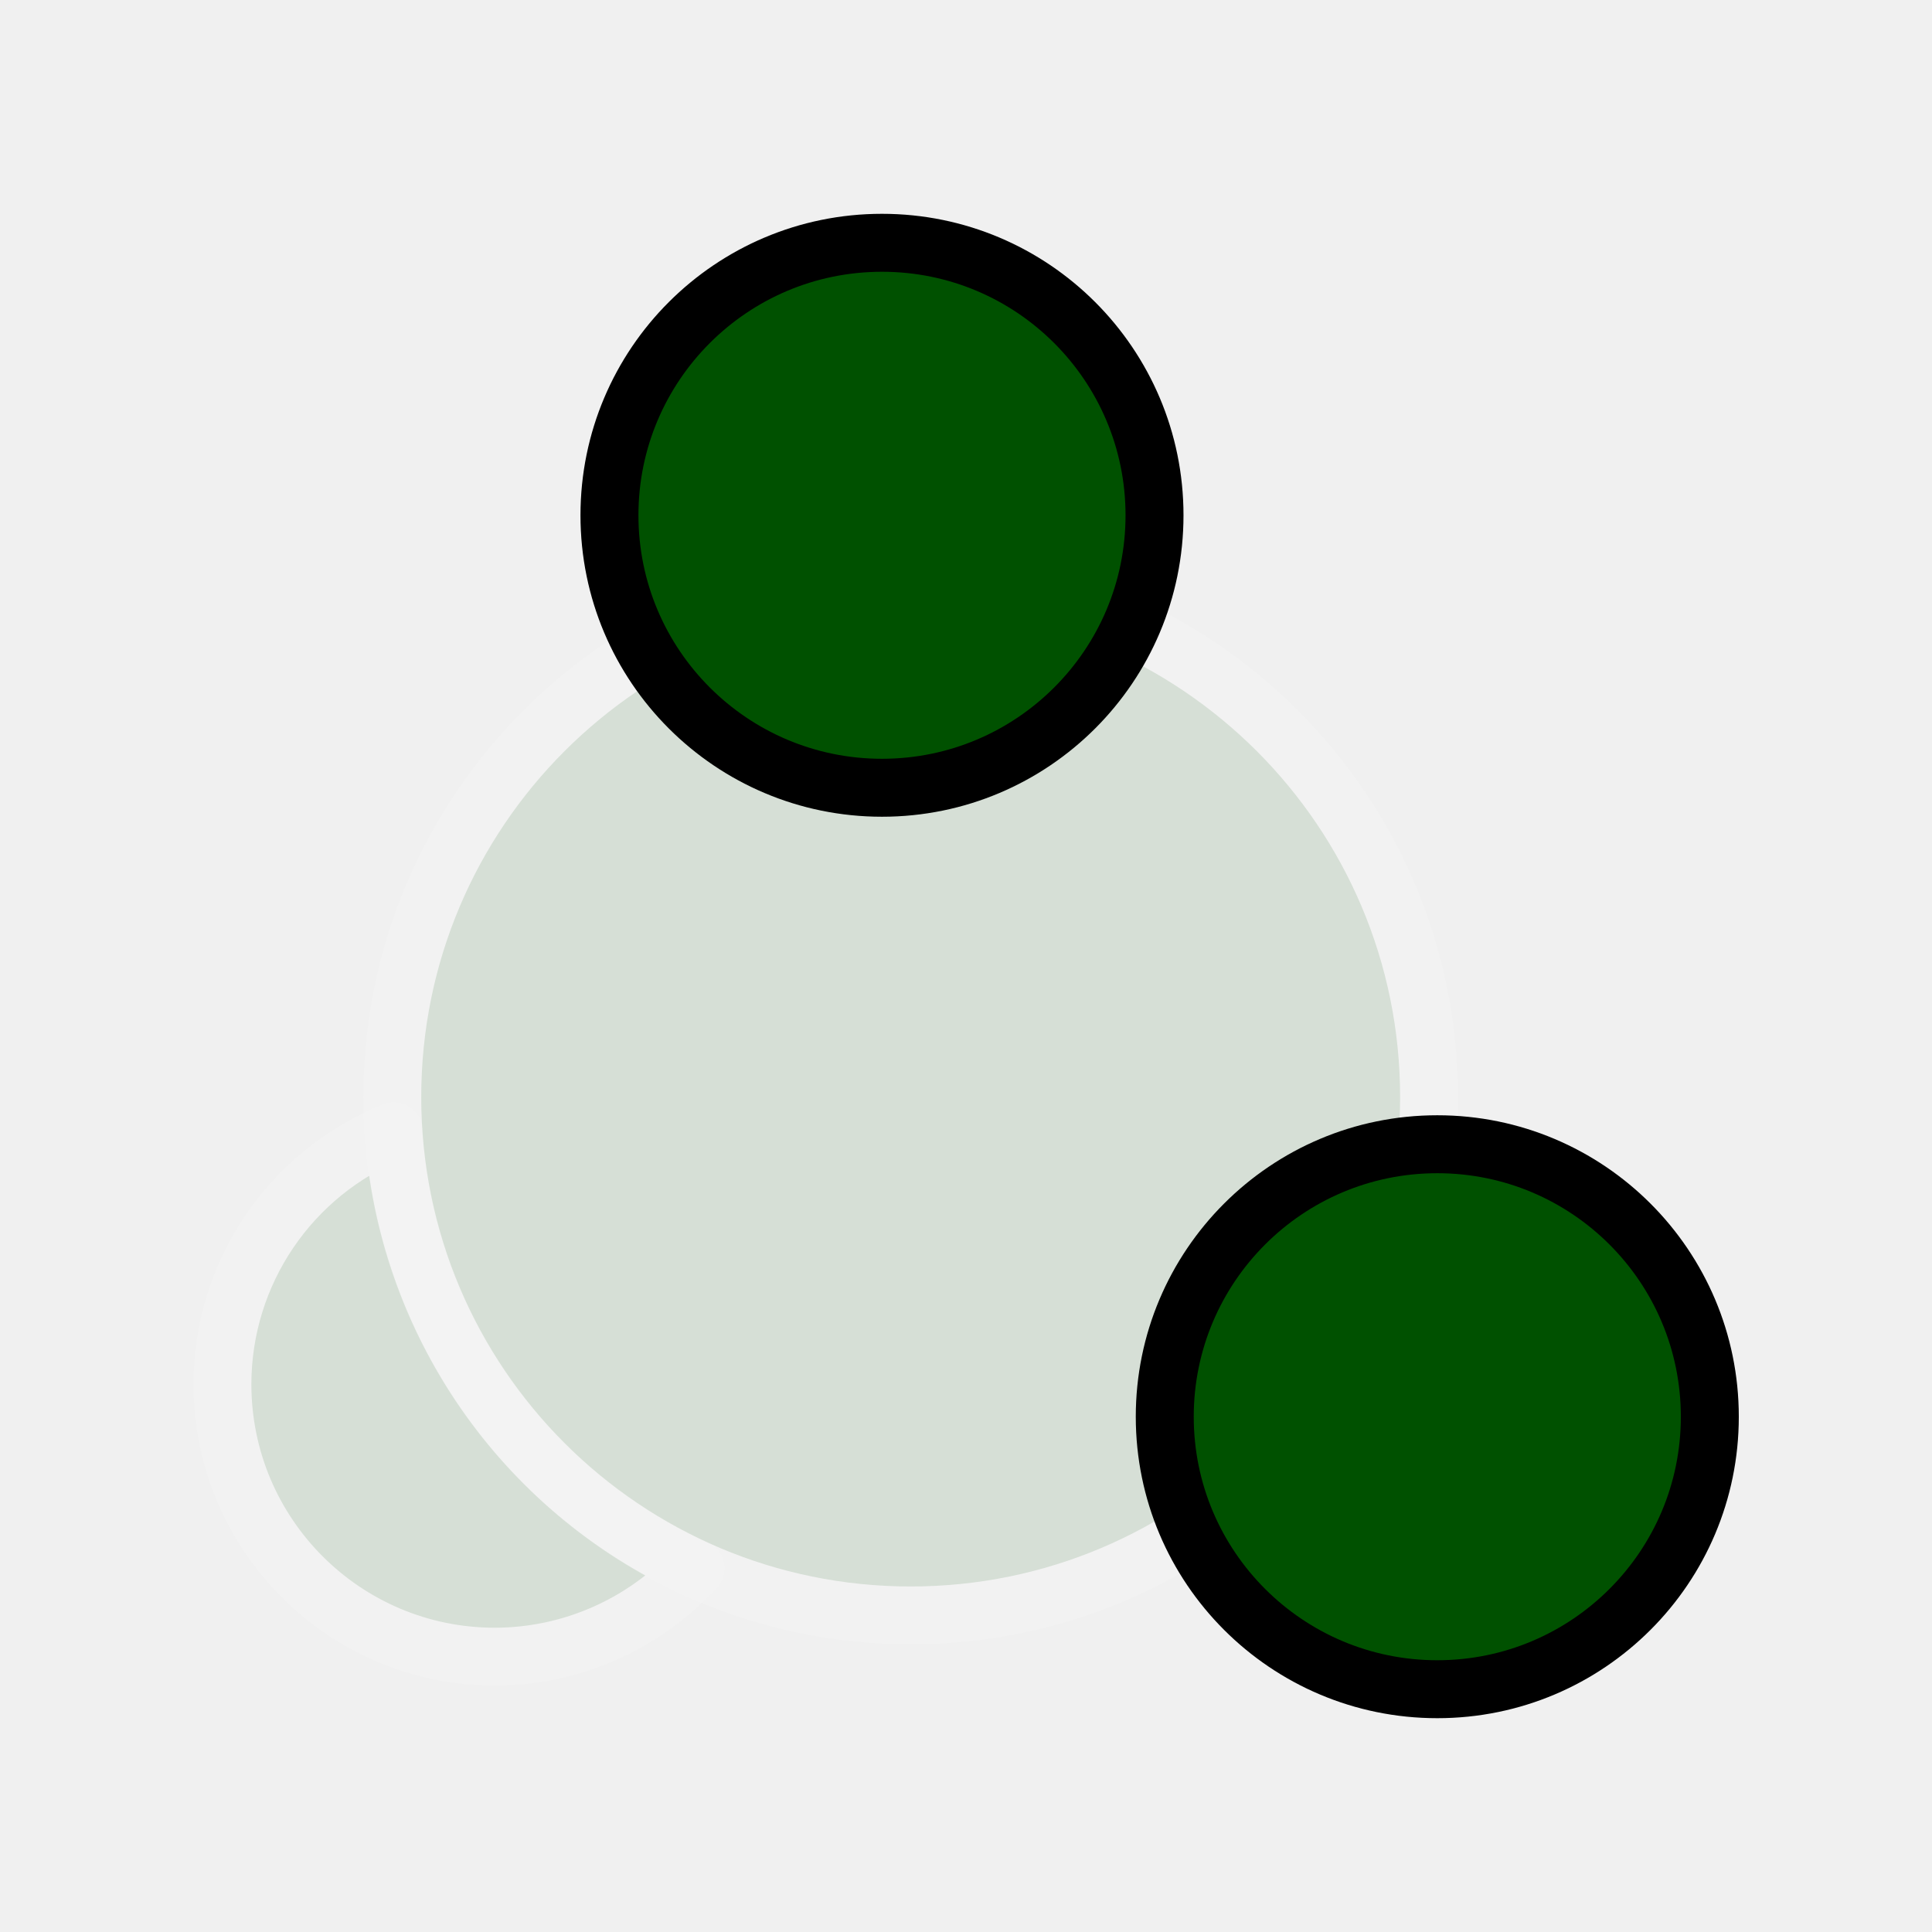
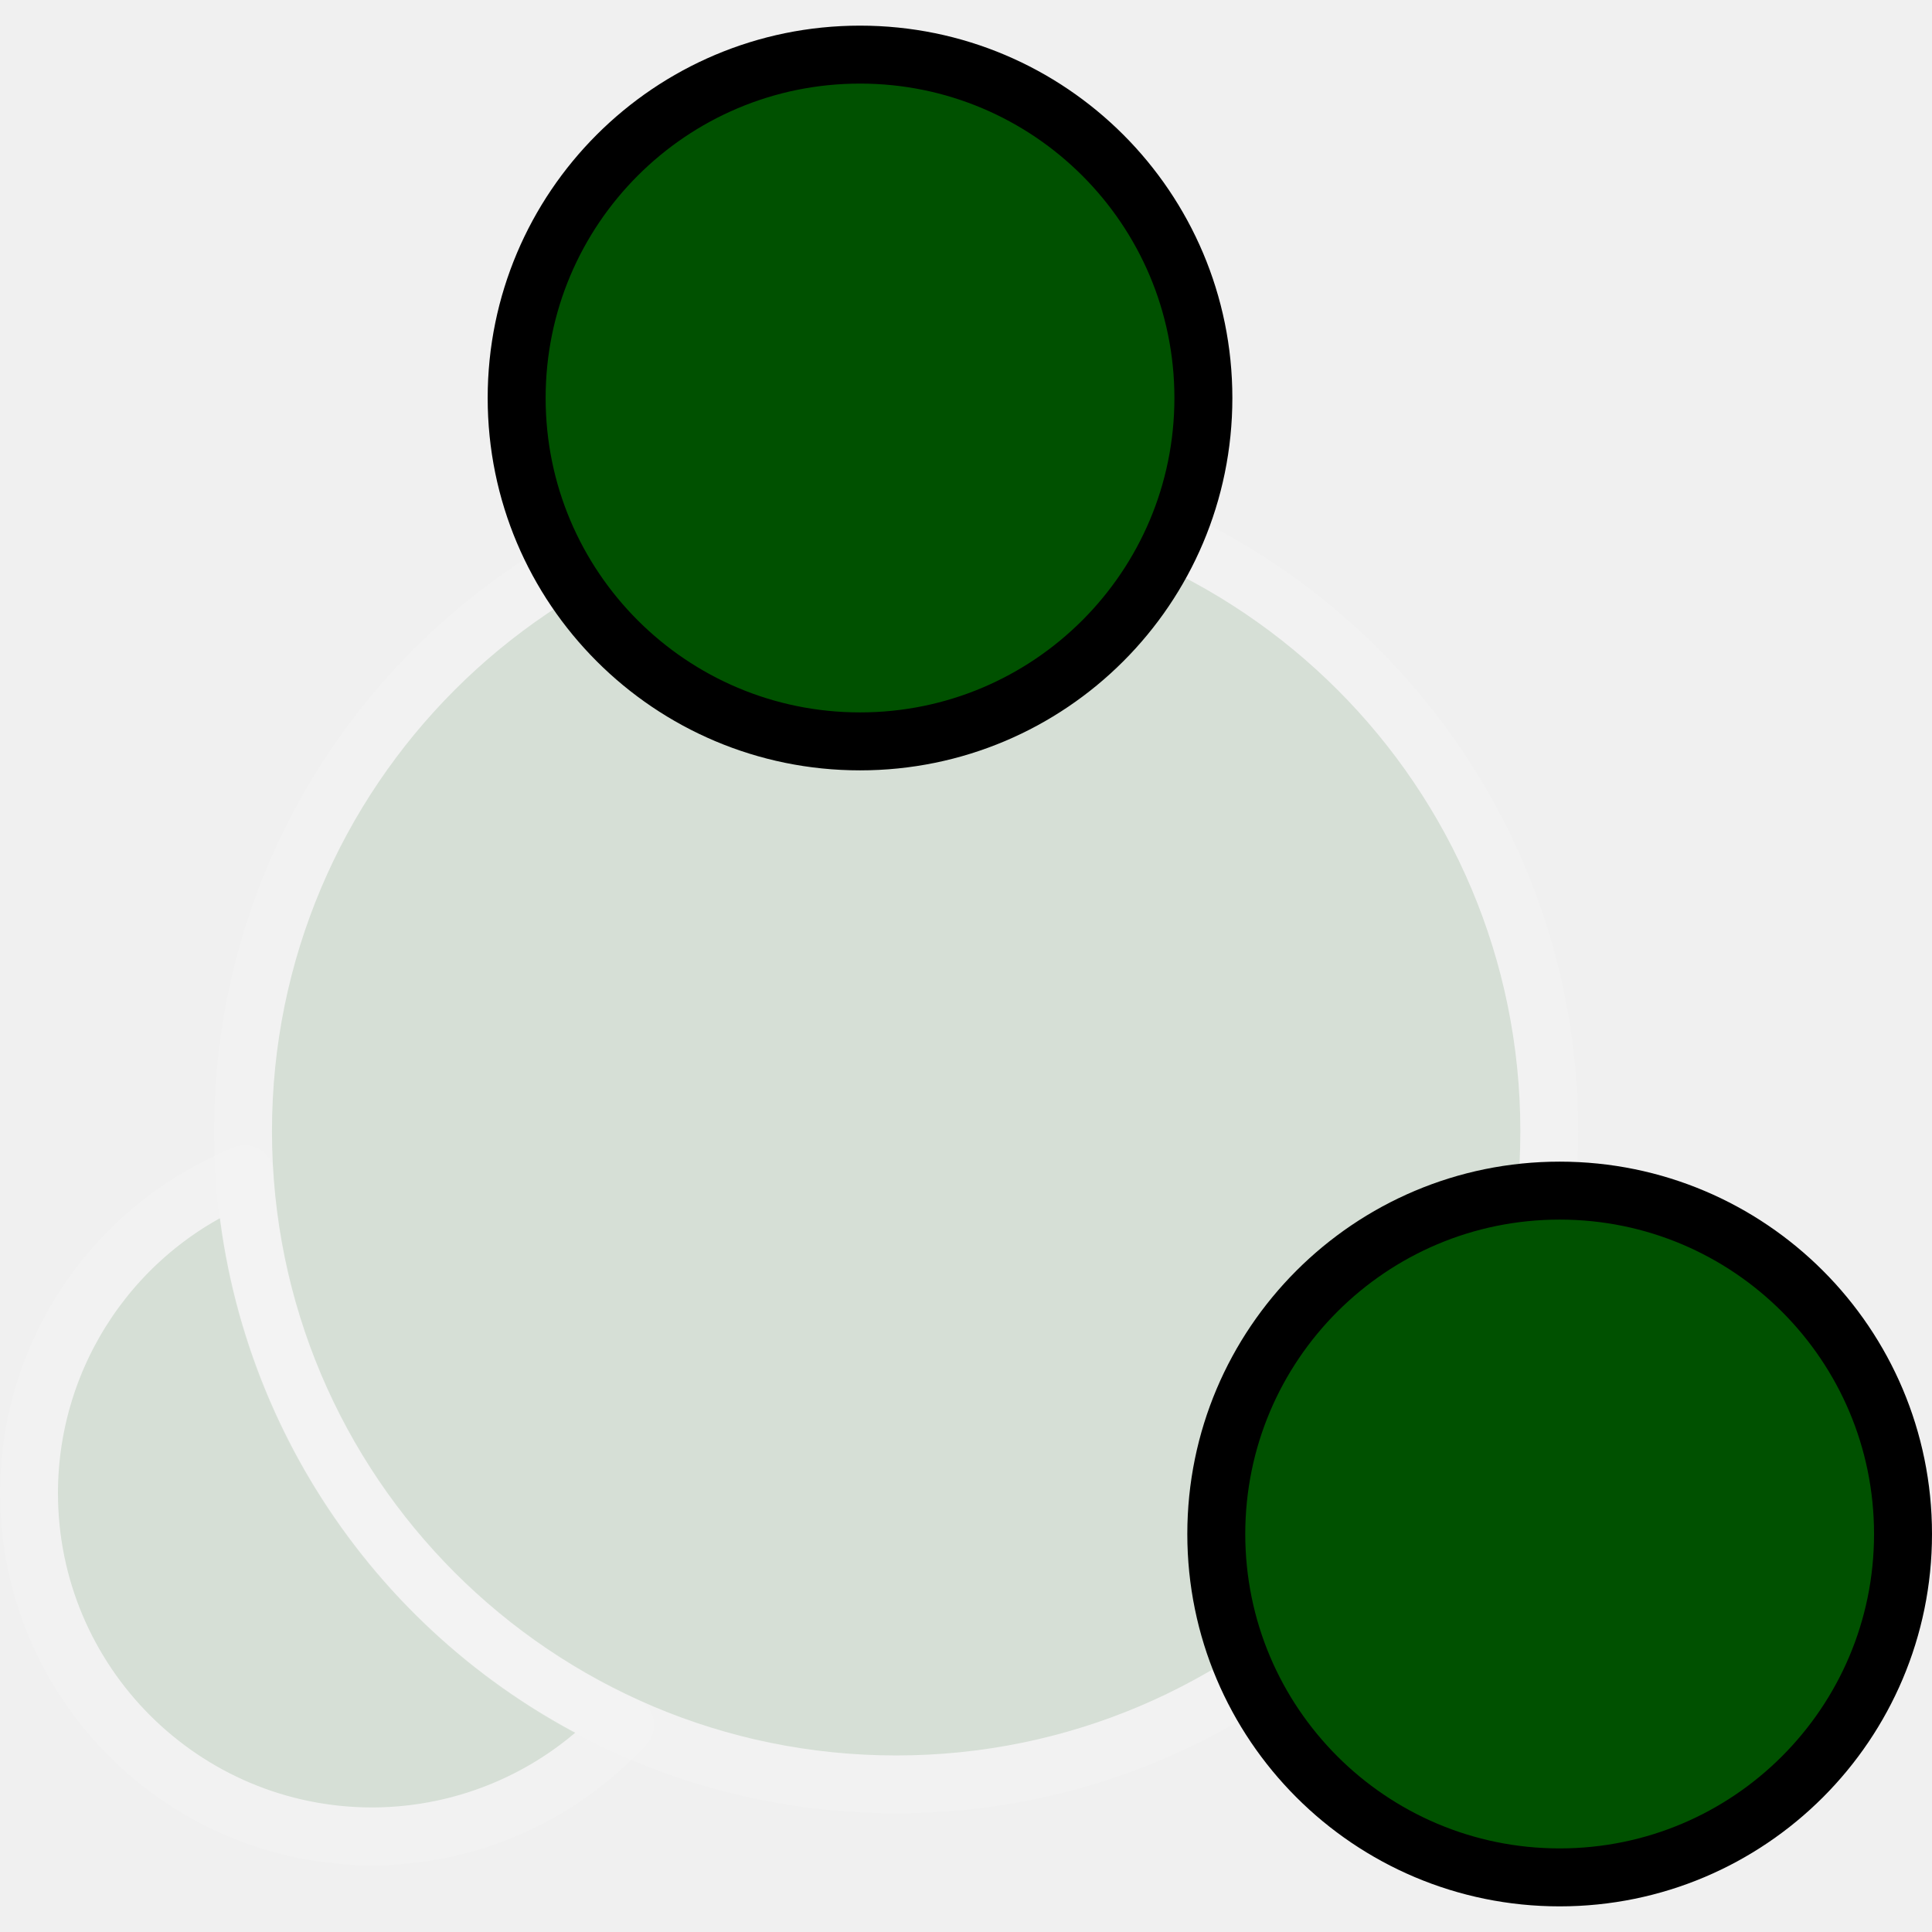
<svg xmlns="http://www.w3.org/2000/svg" version="1.0" width="100" height="100" id="svg2">
  <defs id="defs4" />
  <g id="g851" transform="matrix(0.8484848,0,0,0.8483475,7.363636,14.58149)" style="stroke-width:1.179">
-     <path style="opacity:0.11;fill:#005100;fill-opacity:1;stroke:#ffffff;stroke-width:3.536;stroke-linecap:round;stroke-linejoin:round;stroke-miterlimit:4;stroke-dasharray:none;stroke-dashoffset:0;stroke-opacity:1" d="M 15.336,51.84 A 16.625,16.625 0 0 0 4.888,67.268 16.625,16.625 0 0 0 21.512,83.892 16.625,16.625 0 0 0 33.744,78.496 31.625,31.625 0 0 1 15.336,51.84 Z" id="path4256-6-6" />
-     <circle r="31.625" cy="49.75" cx="46.875" id="path4260" style="opacity:0.11;fill:#005100;fill-opacity:1;stroke:#ffffff;stroke-width:3.536;stroke-linecap:round;stroke-linejoin:round;stroke-miterlimit:4;stroke-dasharray:none;stroke-dashoffset:0;stroke-opacity:1" />
-     <circle r="16.625" cy="14.25" cx="45.125" id="path4256" style="opacity:1;fill:#005100;fill-opacity:1;stroke:#000000;stroke-width:3.536;stroke-linecap:round;stroke-linejoin:round;stroke-miterlimit:4;stroke-dasharray:none;stroke-dashoffset:0;stroke-opacity:1" />
-     <circle r="16.625" cy="69.25" cx="79" id="path4256-3" style="opacity:1;fill:#005100;fill-opacity:1;stroke:#000000;stroke-width:3.536;stroke-linecap:round;stroke-linejoin:round;stroke-miterlimit:4;stroke-dasharray:none;stroke-dashoffset:0;stroke-opacity:1" />
+     <g id="g15" transform="matrix(1.259915,0,0,1.260189,-13.06875,-10.8629)" style="stroke-width:0.935">
+       <path style="opacity:0.11;fill:#005100;fill-opacity:1;stroke:#ffffff;stroke-width:2.806;stroke-linecap:round;stroke-linejoin:round;stroke-miterlimit:4;stroke-dasharray:none;stroke-dashoffset:0;stroke-opacity:1" d="M 15.336,51.84 A 16.625,16.625 0 0 0 4.888,67.268 16.625,16.625 0 0 0 21.512,83.892 16.625,16.625 0 0 0 33.744,78.496 31.625,31.625 0 0 1 15.336,51.84 Z" id="path4256-6-6" />
+       <circle r="31.625" cy="49.75" cx="46.875" id="path4260" style="opacity:0.11;fill:#005100;fill-opacity:1;stroke:#ffffff;stroke-width:2.806;stroke-linecap:round;stroke-linejoin:round;stroke-miterlimit:4;stroke-dasharray:none;stroke-dashoffset:0;stroke-opacity:1" />
+       <circle r="16.625" cy="14.25" cx="45.125" id="path4256" style="opacity:1;fill:#005100;fill-opacity:1;stroke:#000000;stroke-width:2.806;stroke-linecap:round;stroke-linejoin:round;stroke-miterlimit:4;stroke-dasharray:none;stroke-dashoffset:0;stroke-opacity:1" />
+       <circle r="16.625" cy="69.25" cx="79" id="path4256-3" style="opacity:1;fill:#005100;fill-opacity:1;stroke:#000000;stroke-width:2.806;stroke-linecap:round;stroke-linejoin:round;stroke-miterlimit:4;stroke-dasharray:none;stroke-dashoffset:0;stroke-opacity:1" />
+     </g>
  </g>
</svg>
